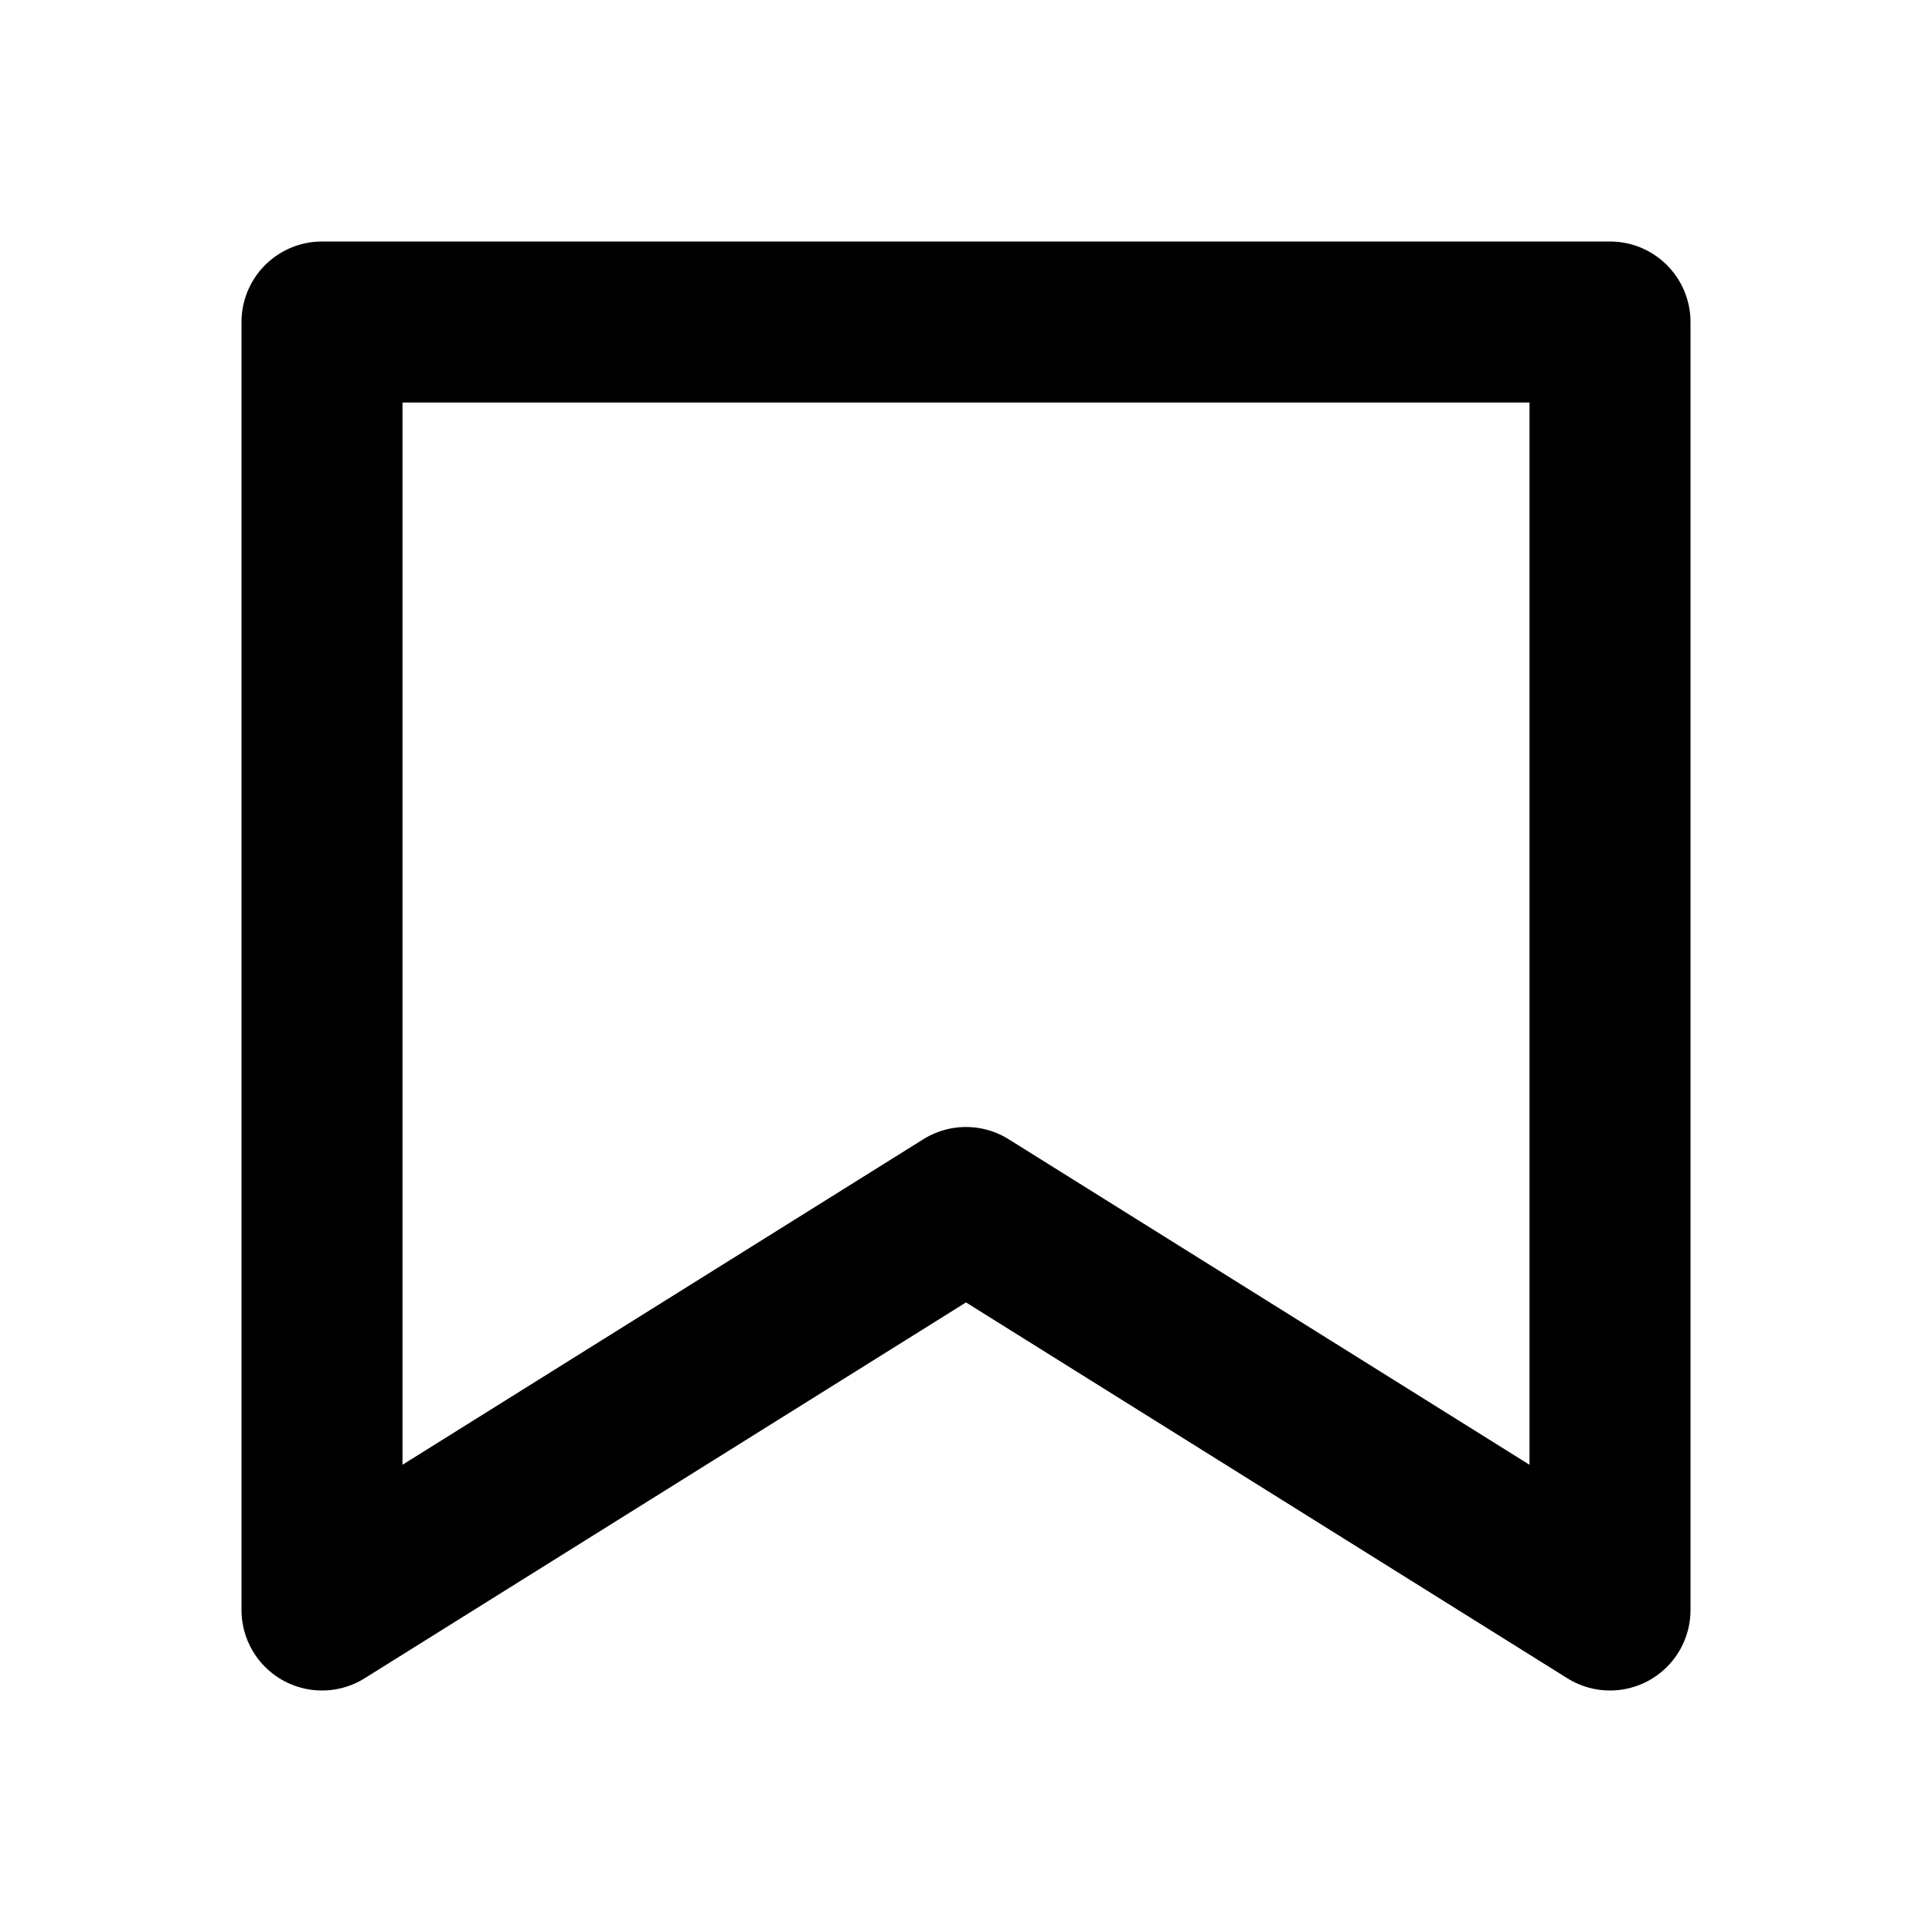
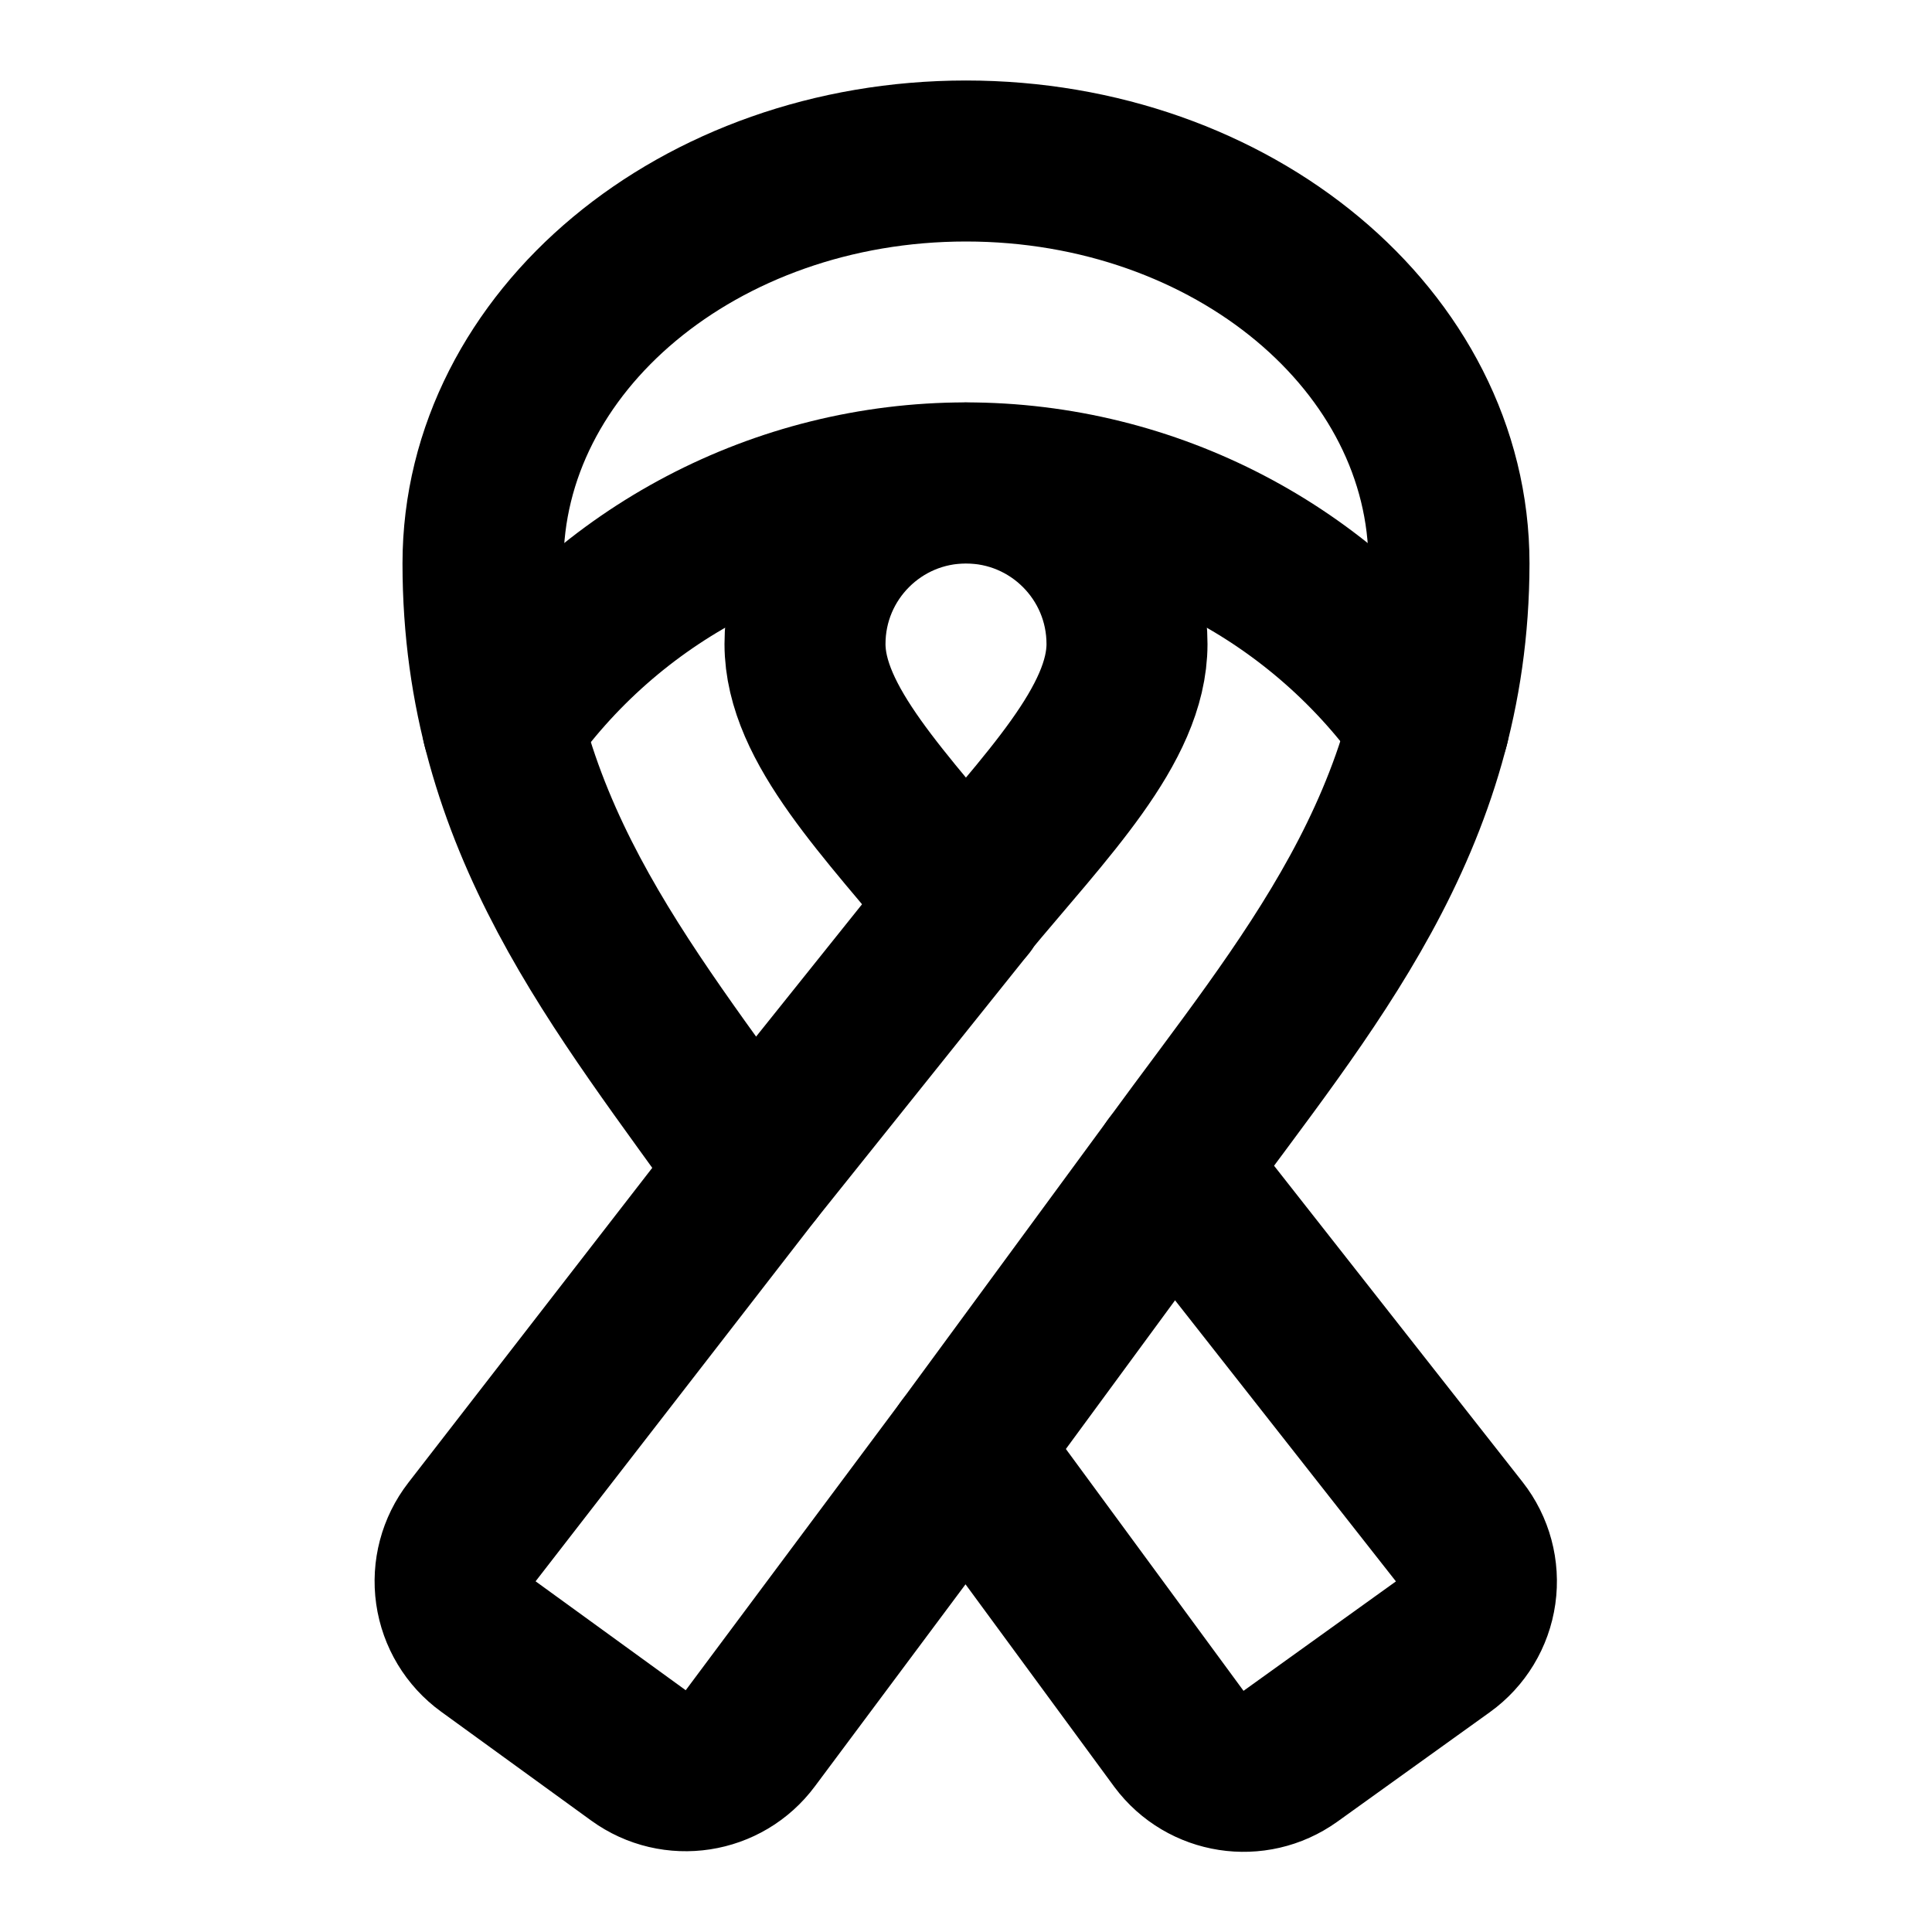
- <svg xmlns="http://www.w3.org/2000/svg" data-delluna-id="dl_ae3ce9bf4c4e45e79b5d" viewBox="0 0 24 24" width="24" height="24" fill="none" stroke="currentColor" stroke-width="2" stroke-linecap="round" stroke-linejoin="round">
-   <path d="M4 4h16v16l-8-5-8 5V4z" />
+ <svg xmlns="http://www.w3.org/2000/svg" data-delluna-id="dl_3b3f3d22b4f64529b3dd" width="24" height="24" viewBox="0 0 24 24" fill="none" stroke="currentColor" stroke-width="2" stroke-linecap="round" stroke-linejoin="round">
+   <path d="M12 11.22C11 9.997 10 9 10 8a2 2 0 0 1 4 0c0 1-.998 2.002-2.01 3.22" />
+   <path d="m12 18 2.57-3.5" />
+   <path d="M6.243 9.016a7 7 0 0 1 11.507-.009" />
+   <path d="M9.35 14.53 12 11.22" />
+   <path d="M9.35 14.53C7.728 12.246 6 10.221 6 7a6 5 0 0 1 12 0c-.005 3.22-1.778 5.235-3.43 7.5l3.557 4.527a1 1 0 0 1-.203 1.43l-1.894 1.36a1 1 0 0 1-1.384-.215L12 18l-2.679 3.593a1 1 0 0 1-1.39.213l-1.865-1.353a1 1 0 0 1-.203-1.422z" />
</svg>
